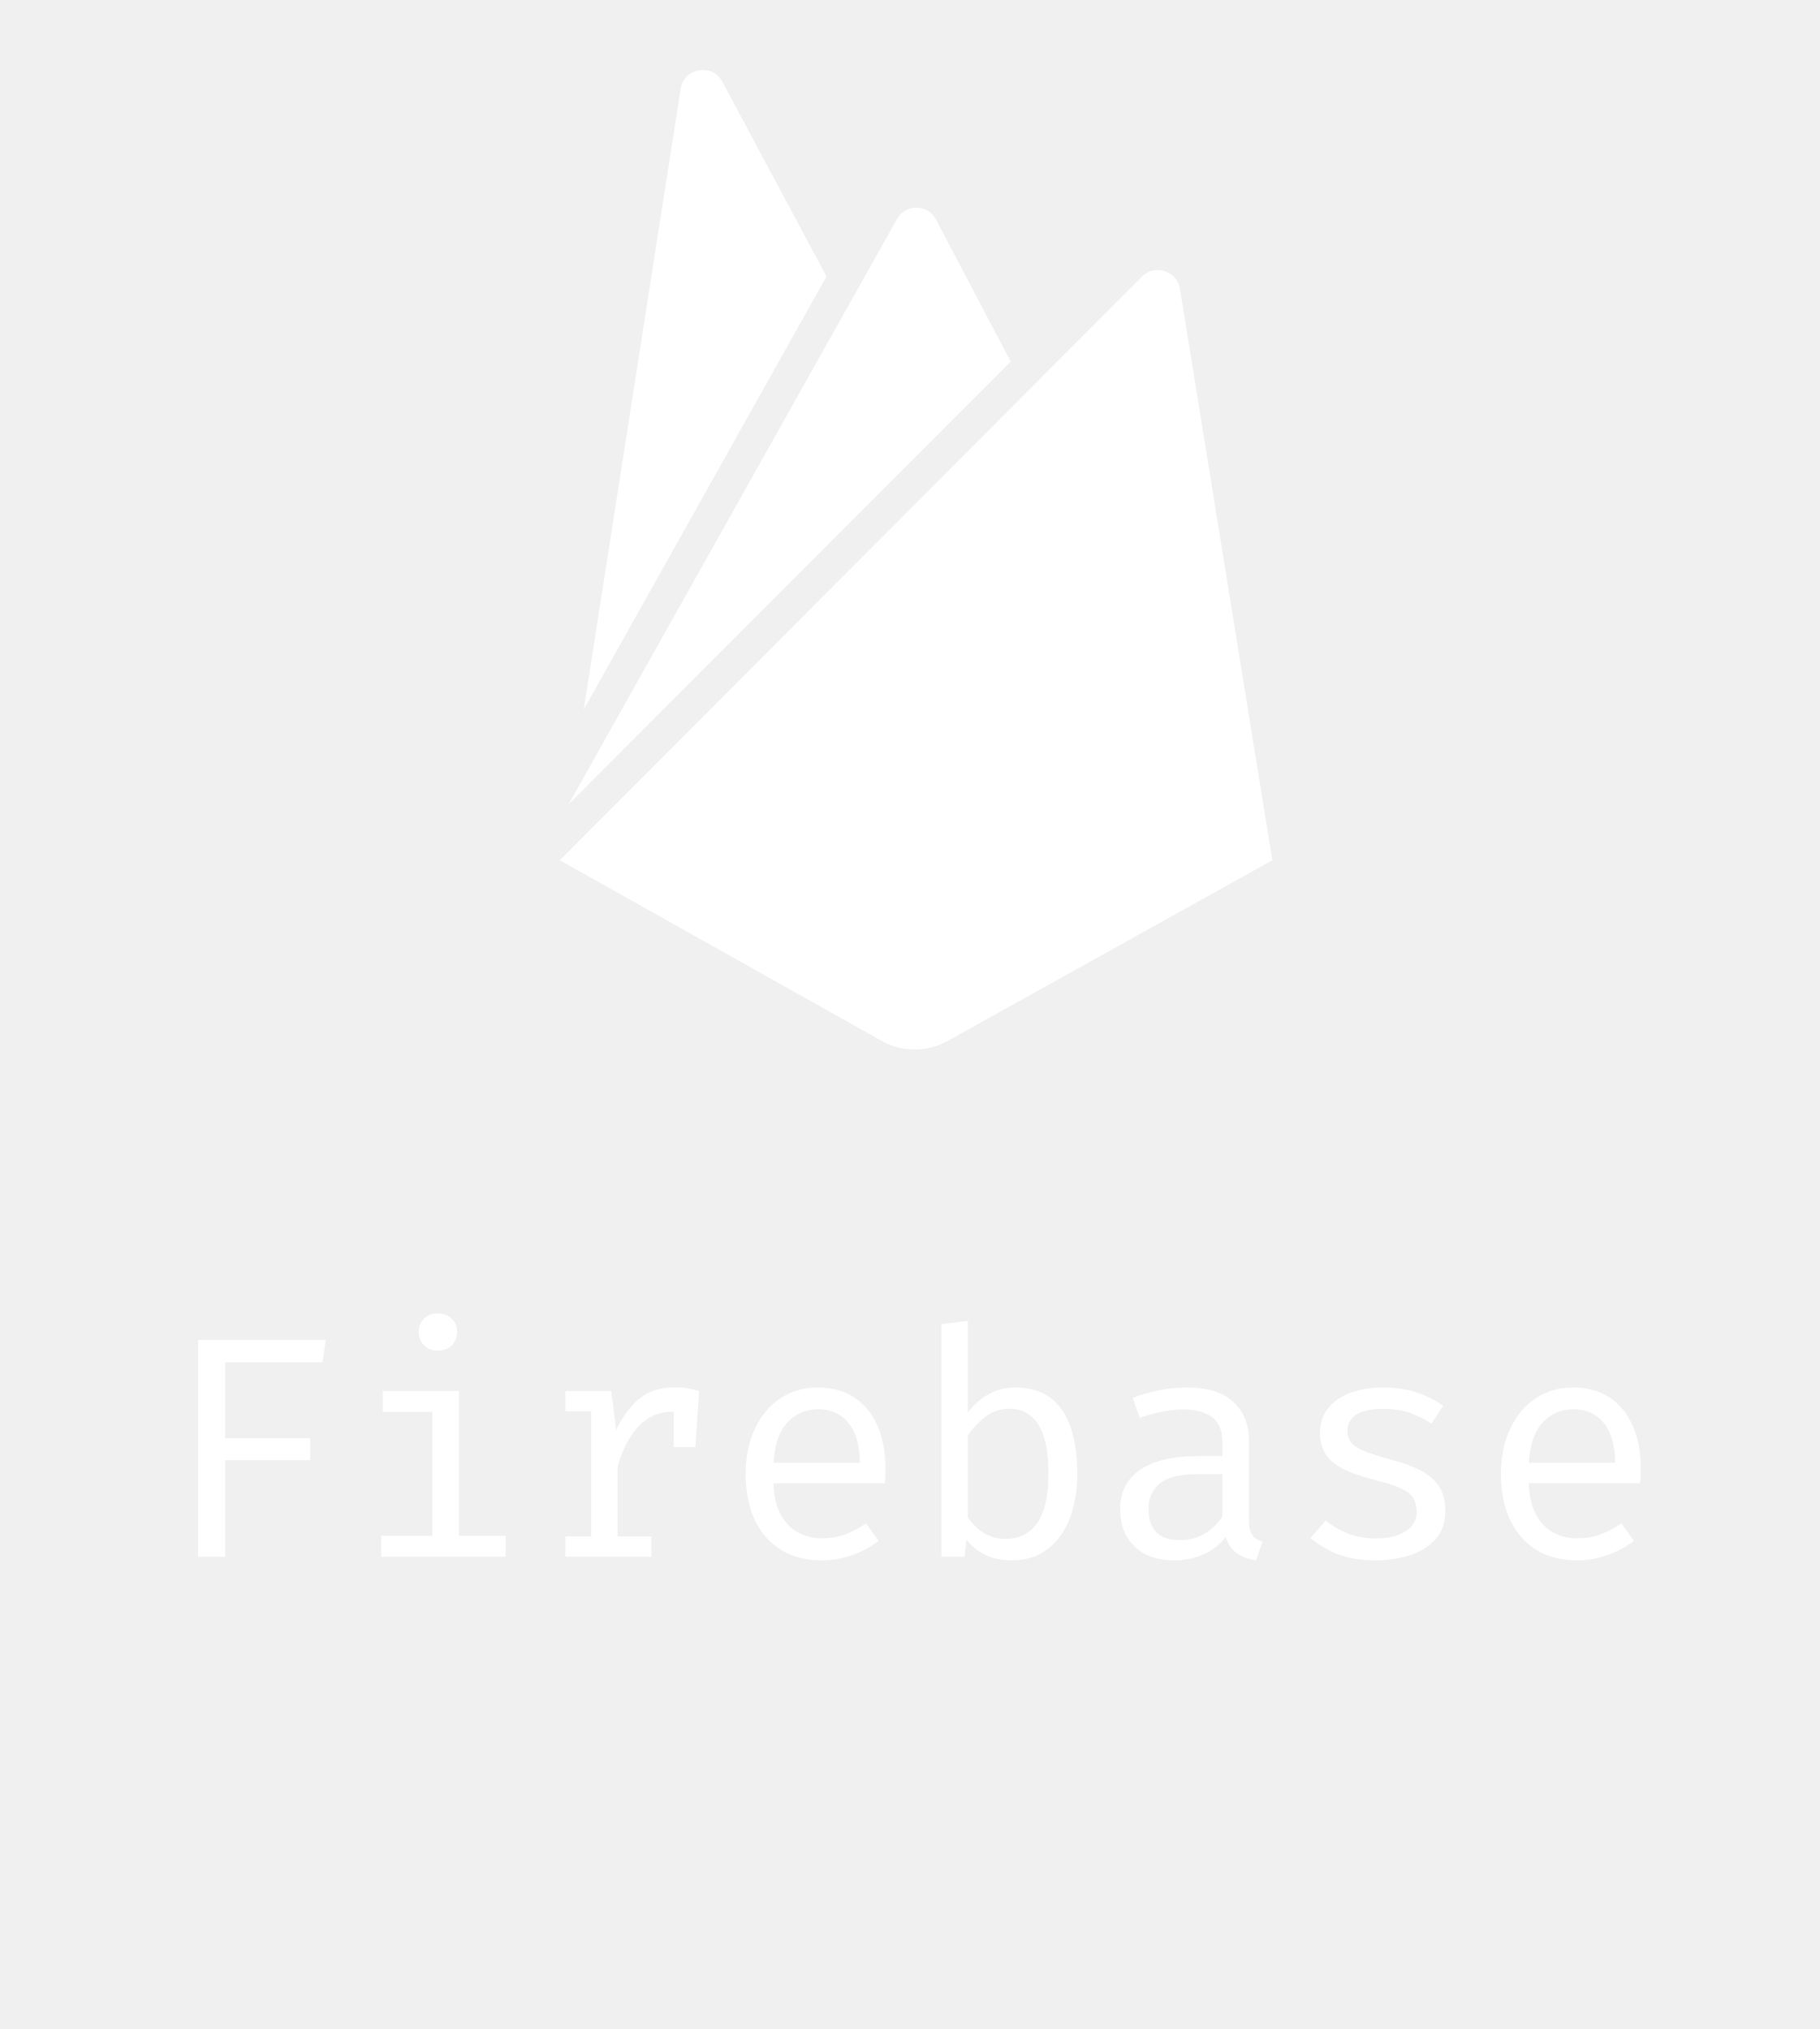
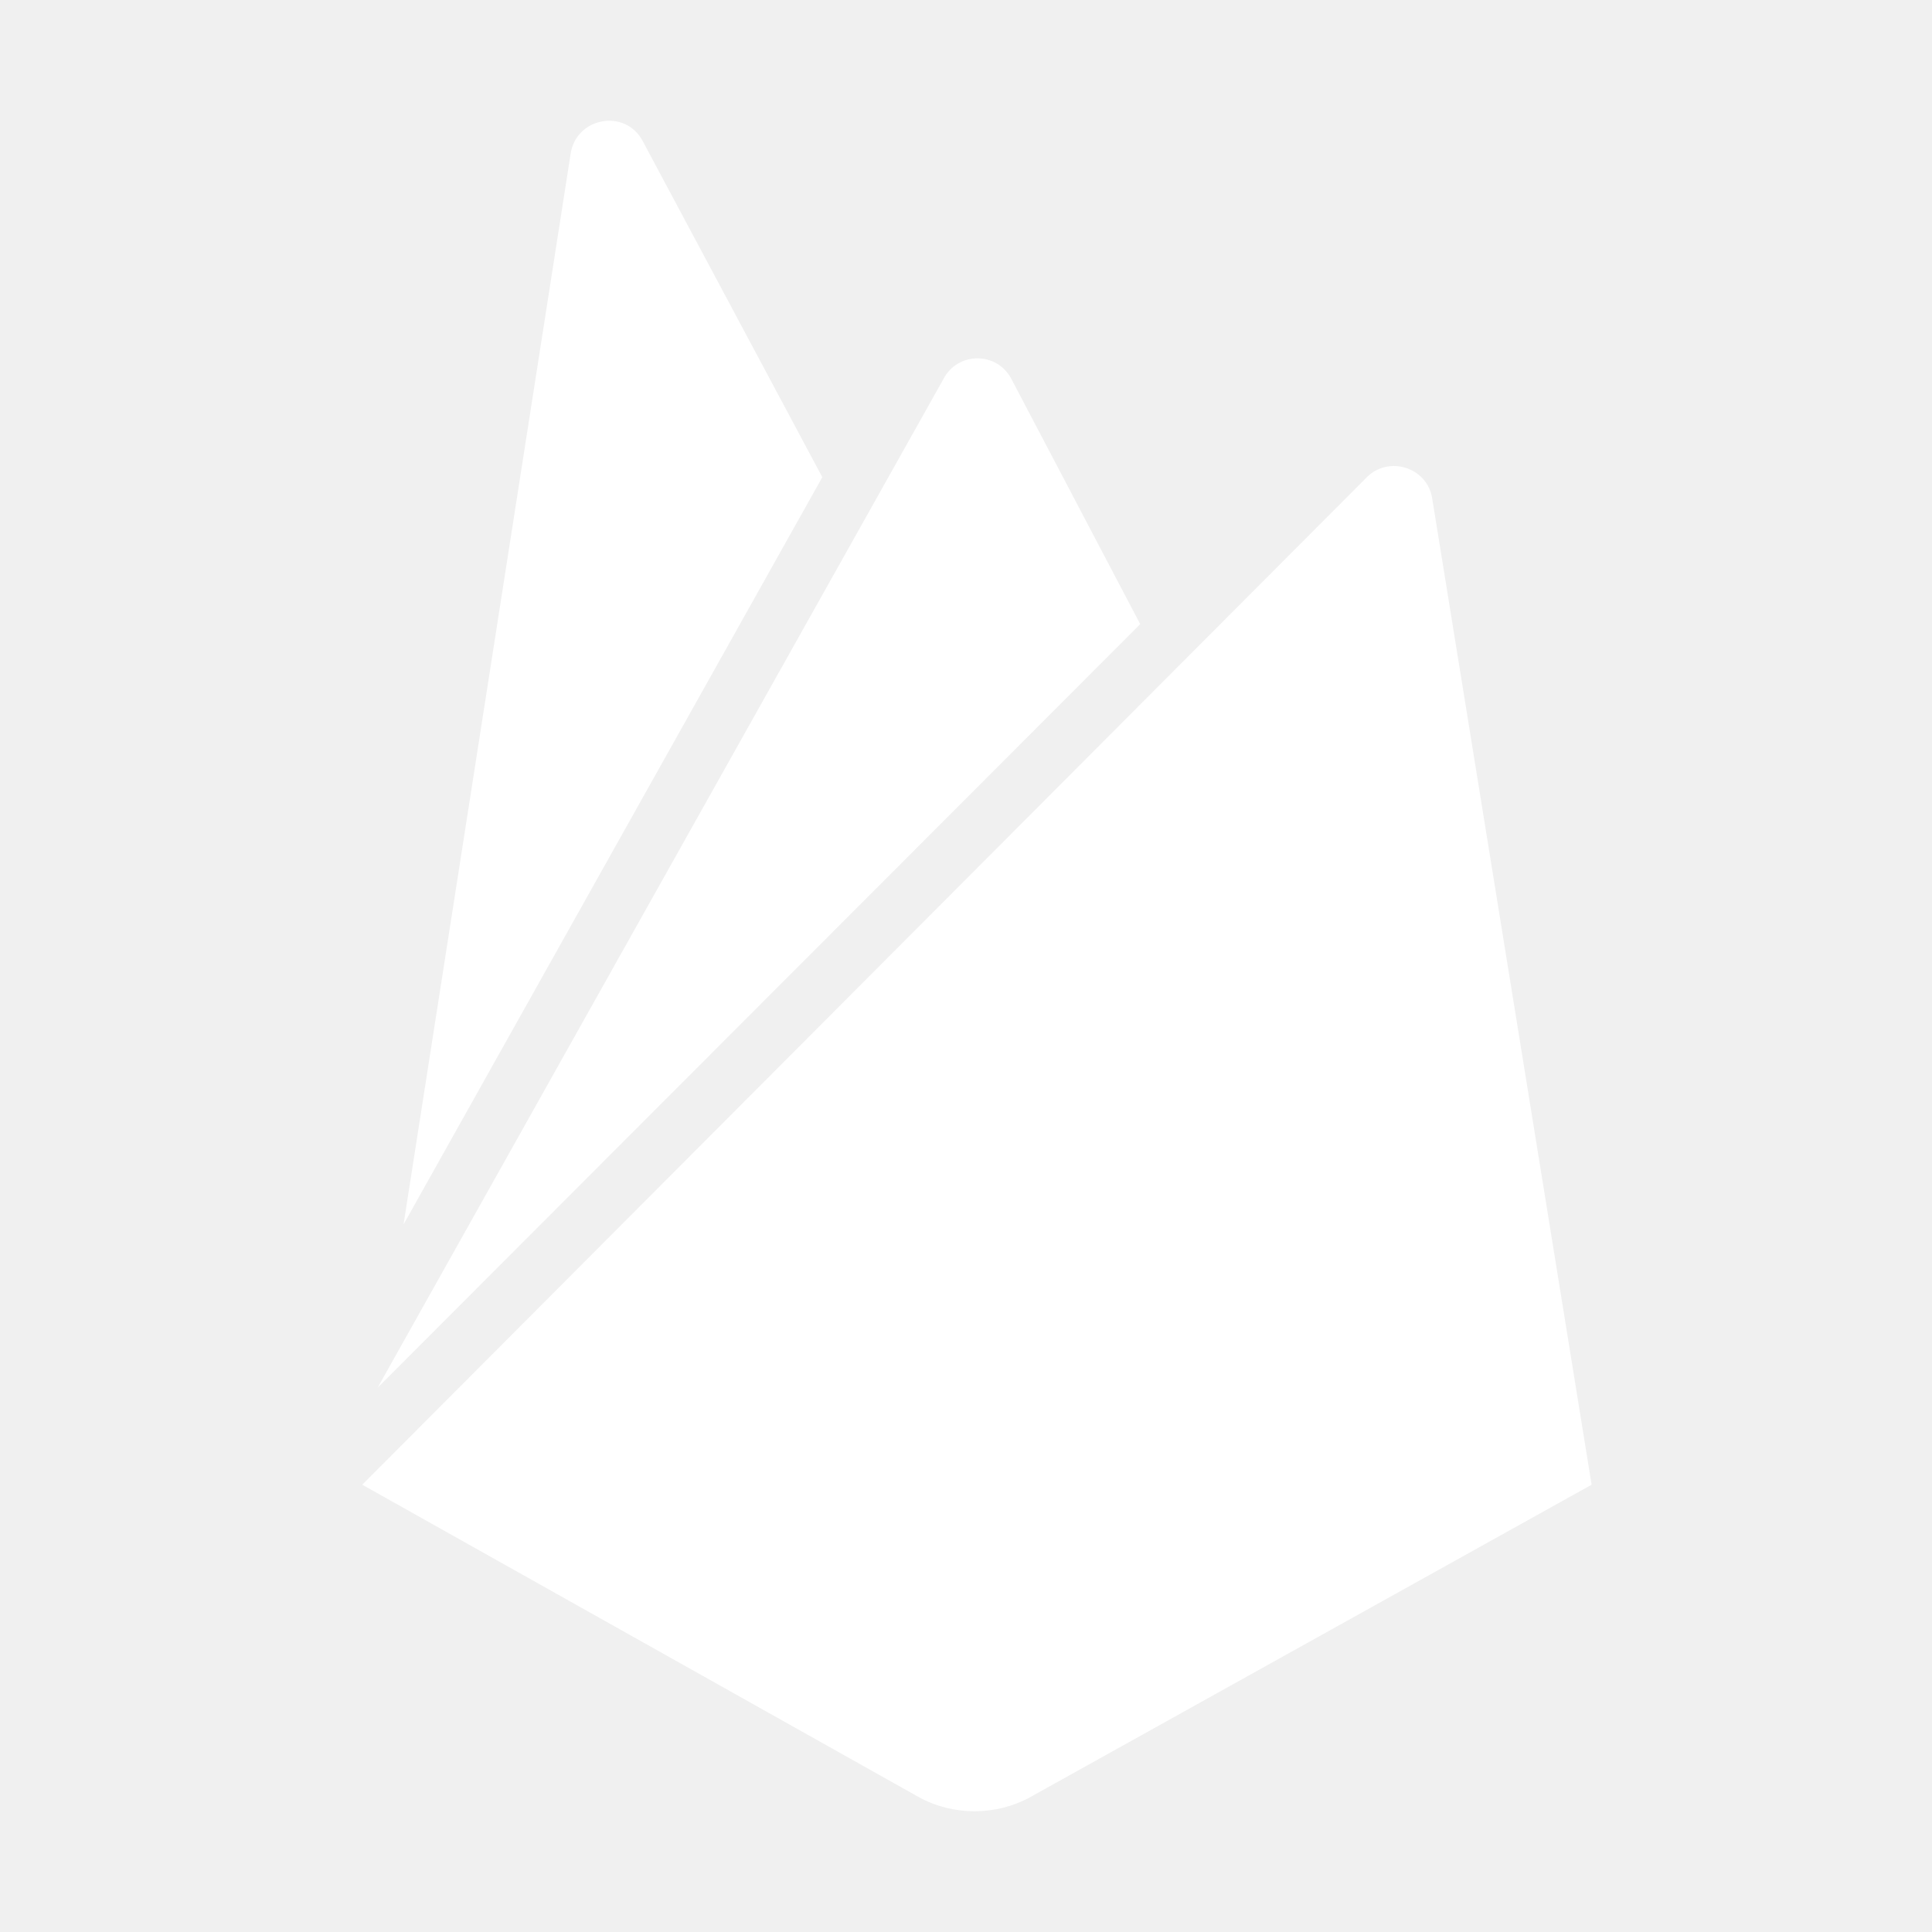
- <svg xmlns="http://www.w3.org/2000/svg" width="104" height="116" viewBox="0 0 104 116" fill="none">
-   <path d="M33.368 40.56L38.904 5.086C39.095 3.877 40.718 3.59 41.29 4.672L47.24 15.808L33.368 40.56ZM72.724 49.183L67.443 16.508C67.284 15.489 66.011 15.076 65.279 15.808L32 49.183L50.421 59.523C51.567 60.159 52.998 60.159 54.144 59.523L72.724 49.183ZM57.771 20.675L53.508 12.562C53.03 11.64 51.726 11.64 51.249 12.562L32.509 45.969L57.771 20.675Z" fill="white" />
-   <path d="M12.869 77.885V82.223H17.729V83.483H12.869V89H11.321V76.607H18.62L18.431 77.885H12.869ZM26.227 79.523V87.803H28.9V89H21.79V87.803H24.715V80.72H21.88V79.523H26.227ZM25.021 75.086C25.357 75.086 25.624 75.188 25.822 75.392C26.026 75.596 26.128 75.845 26.128 76.139C26.128 76.445 26.026 76.703 25.822 76.913C25.624 77.117 25.357 77.219 25.021 77.219C24.703 77.219 24.442 77.117 24.238 76.913C24.034 76.703 23.932 76.445 23.932 76.139C23.932 75.845 24.034 75.596 24.238 75.392C24.442 75.188 24.703 75.086 25.021 75.086ZM32.313 89V87.839H33.789V80.684H32.313V79.523H34.941L35.22 81.764C35.586 80.984 36.03 80.381 36.552 79.955C37.074 79.529 37.764 79.316 38.622 79.316C38.886 79.316 39.12 79.337 39.324 79.379C39.534 79.415 39.747 79.463 39.963 79.523L39.522 80.873C39.324 80.819 39.144 80.78 38.982 80.756C38.82 80.726 38.634 80.711 38.424 80.711C37.698 80.711 37.074 80.969 36.552 81.485C36.03 82.001 35.613 82.781 35.301 83.825V87.839H37.227V89H32.313ZM38.505 82.727V80.666L38.658 79.523H39.963L39.747 82.727H38.505ZM44.204 84.797C44.234 85.529 44.375 86.129 44.627 86.597C44.879 87.059 45.212 87.401 45.626 87.623C46.04 87.839 46.49 87.947 46.976 87.947C47.462 87.947 47.9 87.875 48.29 87.731C48.686 87.587 49.091 87.374 49.505 87.092L50.216 88.091C49.772 88.439 49.265 88.712 48.695 88.91C48.131 89.108 47.552 89.207 46.958 89.207C46.04 89.207 45.257 89 44.609 88.586C43.961 88.172 43.466 87.596 43.124 86.858C42.788 86.114 42.62 85.253 42.62 84.275C42.62 83.315 42.791 82.463 43.133 81.719C43.475 80.975 43.955 80.39 44.573 79.964C45.191 79.538 45.92 79.325 46.76 79.325C47.558 79.325 48.245 79.514 48.821 79.892C49.397 80.264 49.838 80.798 50.144 81.494C50.456 82.184 50.612 83.009 50.612 83.969C50.612 84.131 50.609 84.284 50.603 84.428C50.597 84.566 50.588 84.689 50.576 84.797H44.204ZM46.778 80.567C46.076 80.567 45.488 80.816 45.014 81.314C44.546 81.812 44.279 82.583 44.213 83.627H49.154C49.136 82.613 48.914 81.851 48.488 81.341C48.062 80.825 47.492 80.567 46.778 80.567ZM55.321 80.756C55.669 80.3 56.068 79.949 56.518 79.703C56.974 79.451 57.475 79.325 58.021 79.325C58.867 79.325 59.551 79.529 60.073 79.937C60.595 80.345 60.976 80.921 61.216 81.665C61.456 82.403 61.576 83.267 61.576 84.257C61.576 85.211 61.432 86.063 61.144 86.813C60.856 87.557 60.433 88.142 59.875 88.568C59.323 88.994 58.639 89.207 57.823 89.207C56.725 89.207 55.864 88.811 55.24 88.019L55.132 89H53.809V75.707L55.321 75.518V80.756ZM57.463 87.983C58.255 87.983 58.864 87.677 59.29 87.065C59.716 86.453 59.929 85.514 59.929 84.248C59.929 83.42 59.845 82.733 59.677 82.187C59.509 81.635 59.257 81.224 58.921 80.954C58.591 80.678 58.183 80.54 57.697 80.54C57.169 80.54 56.704 80.699 56.302 81.017C55.906 81.329 55.579 81.677 55.321 82.061V86.759C55.567 87.131 55.876 87.428 56.248 87.65C56.626 87.872 57.031 87.983 57.463 87.983ZM71.388 86.93C71.388 87.308 71.451 87.584 71.577 87.758C71.703 87.932 71.898 88.061 72.162 88.145L71.793 89.207C71.385 89.153 71.028 89.024 70.722 88.82C70.416 88.61 70.194 88.295 70.056 87.875C69.714 88.313 69.288 88.646 68.778 88.874C68.268 89.096 67.704 89.207 67.086 89.207C66.138 89.207 65.391 88.94 64.845 88.406C64.299 87.872 64.026 87.164 64.026 86.282C64.026 85.304 64.407 84.554 65.169 84.032C65.931 83.51 67.032 83.249 68.472 83.249H69.867V82.457C69.867 81.773 69.666 81.29 69.264 81.008C68.868 80.72 68.316 80.576 67.608 80.576C67.296 80.576 66.93 80.615 66.51 80.693C66.09 80.765 65.634 80.888 65.142 81.062L64.746 79.919C65.328 79.703 65.874 79.55 66.384 79.46C66.894 79.37 67.38 79.325 67.842 79.325C69.024 79.325 69.909 79.601 70.497 80.153C71.091 80.699 71.388 81.443 71.388 82.385V86.93ZM67.473 88.055C67.941 88.055 68.388 87.938 68.814 87.704C69.24 87.464 69.591 87.134 69.867 86.714V84.275H68.499C67.455 84.275 66.717 84.455 66.285 84.815C65.859 85.175 65.646 85.658 65.646 86.264C65.646 86.852 65.796 87.299 66.096 87.605C66.402 87.905 66.861 88.055 67.473 88.055ZM78.617 87.956C79.343 87.956 79.916 87.821 80.336 87.551C80.762 87.275 80.975 86.909 80.975 86.453C80.975 86.165 80.921 85.916 80.813 85.706C80.711 85.496 80.498 85.307 80.174 85.139C79.85 84.971 79.352 84.803 78.68 84.635C78.026 84.473 77.456 84.287 76.97 84.077C76.49 83.861 76.115 83.582 75.845 83.24C75.581 82.898 75.449 82.454 75.449 81.908C75.449 81.374 75.599 80.915 75.899 80.531C76.205 80.141 76.628 79.844 77.168 79.64C77.708 79.43 78.335 79.325 79.049 79.325C79.811 79.325 80.474 79.427 81.038 79.631C81.608 79.829 82.091 80.075 82.487 80.369L81.821 81.395C81.461 81.149 81.065 80.948 80.633 80.792C80.201 80.63 79.679 80.549 79.067 80.549C78.323 80.549 77.795 80.666 77.483 80.9C77.171 81.128 77.015 81.425 77.015 81.791C77.015 82.067 77.09 82.298 77.24 82.484C77.396 82.664 77.657 82.829 78.023 82.979C78.389 83.123 78.893 83.282 79.535 83.456C80.153 83.618 80.69 83.813 81.146 84.041C81.608 84.269 81.968 84.569 82.226 84.941C82.484 85.313 82.613 85.793 82.613 86.381C82.613 87.053 82.421 87.599 82.037 88.019C81.653 88.433 81.155 88.736 80.543 88.928C79.937 89.114 79.295 89.207 78.617 89.207C77.759 89.207 77.027 89.084 76.421 88.838C75.821 88.586 75.317 88.283 74.909 87.929L75.773 86.93C76.145 87.236 76.571 87.485 77.051 87.677C77.537 87.863 78.059 87.956 78.617 87.956ZM87.376 84.797C87.406 85.529 87.547 86.129 87.799 86.597C88.051 87.059 88.384 87.401 88.798 87.623C89.212 87.839 89.662 87.947 90.148 87.947C90.634 87.947 91.072 87.875 91.462 87.731C91.858 87.587 92.263 87.374 92.677 87.092L93.388 88.091C92.944 88.439 92.437 88.712 91.867 88.91C91.303 89.108 90.724 89.207 90.13 89.207C89.212 89.207 88.429 89 87.781 88.586C87.133 88.172 86.638 87.596 86.296 86.858C85.96 86.114 85.792 85.253 85.792 84.275C85.792 83.315 85.963 82.463 86.305 81.719C86.647 80.975 87.127 80.39 87.745 79.964C88.363 79.538 89.092 79.325 89.932 79.325C90.73 79.325 91.417 79.514 91.993 79.892C92.569 80.264 93.01 80.798 93.316 81.494C93.628 82.184 93.784 83.009 93.784 83.969C93.784 84.131 93.781 84.284 93.775 84.428C93.769 84.566 93.76 84.689 93.748 84.797H87.376ZM89.95 80.567C89.248 80.567 88.66 80.816 88.186 81.314C87.718 81.812 87.451 82.583 87.385 83.627H92.326C92.308 82.613 92.086 81.851 91.66 81.341C91.234 80.825 90.664 80.567 89.95 80.567Z" fill="white" />
+ <svg xmlns="http://www.w3.org/2000/svg" width="64" height="64" viewBox="0 0 64 64" fill="none">
+   <path d="M13.368 40.56L18.904 5.086C19.095 3.877 20.718 3.59 21.29 4.672L27.24 15.808L13.368 40.56ZM52.724 49.183L47.443 16.508C47.284 15.489 46.011 15.076 45.279 15.808L12 49.183L30.421 59.523C31.567 60.159 32.998 60.159 34.144 59.523L52.724 49.183ZM37.771 20.675L33.508 12.562C33.03 11.64 31.726 11.64 31.249 12.562L12.509 45.969L37.771 20.675Z" fill="white" />
</svg>
